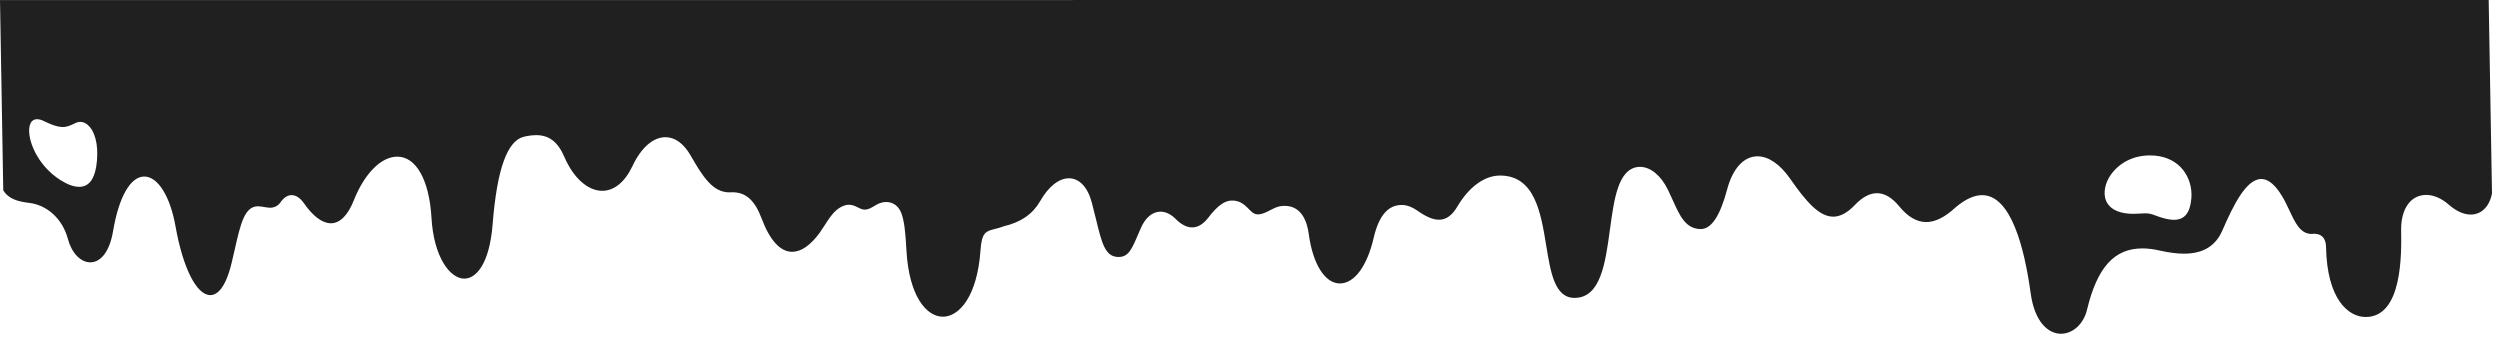
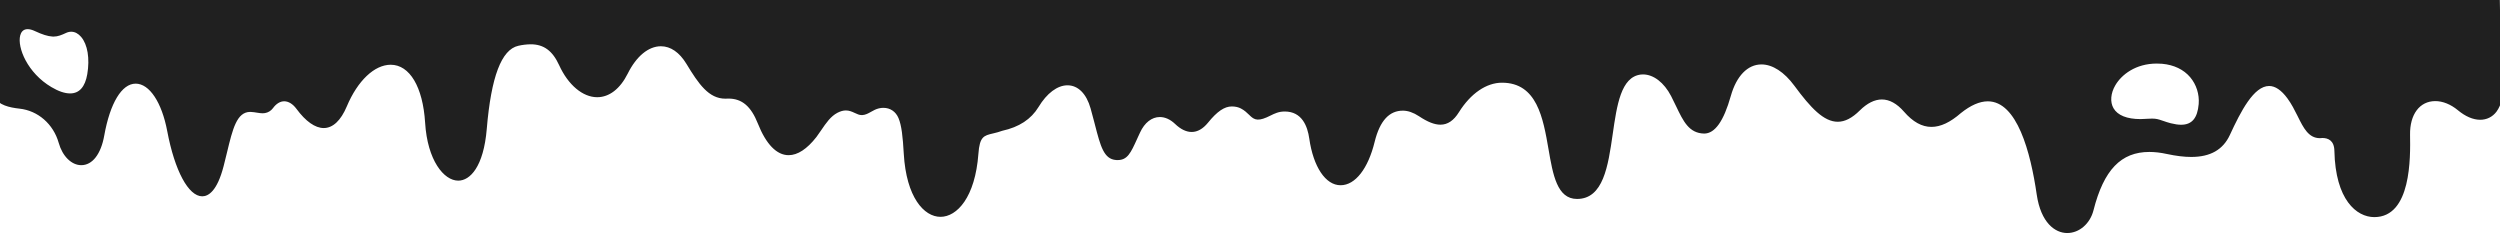
- <svg xmlns="http://www.w3.org/2000/svg" width="260" height="35" fill="none" viewBox="0 0 260 35">
-   <path d="m0 .006.339 19.788c.559.929 1.613 1.176 2.67 1.302 1.912.218 3.499 1.69 4.05 3.747.385 1.458 1.32 2.44 2.328 2.44 1.146 0 2.03-1.21 2.37-3.234.6-3.563 1.81-5.689 3.244-5.689 1.415 0 2.696 2.038 3.257 5.2.773 4.333 2.19 7.131 3.615 7.131.634 0 1.538-.571 2.203-3.297a54.91 54.91 0 0 0 .348-1.496c.586-2.58 1.011-4.445 2.399-4.445l.082.006c.215.009.416.043.608.077.206.034.404.068.586.068a1.281 1.281 0 0 0 1.064-.552c.343-.499.75-.76 1.165-.76.443 0 .89.29 1.26.818.96 1.384 1.936 2.11 2.821 2.11.94 0 1.767-.818 2.384-2.377 1.116-2.808 2.849-4.551 4.528-4.551 1.959 0 3.32 2.43 3.551 6.337.235 4.126 1.935 6.348 3.419 6.348 1.205 0 2.614-1.487 2.944-5.67.45-5.698 1.513-8.671 3.25-9.087a5.709 5.709 0 0 1 1.285-.165c1.346 0 2.253.707 2.938 2.295.928 2.155 2.43 3.495 3.922 3.495 1.246 0 2.363-.915 3.147-2.575.894-1.908 2.145-3.002 3.428-3.002 1 0 1.906.663 2.626 1.913 1.28 2.241 2.316 3.825 4.023 3.825.046 0 .091-.006.142-.006.06-.005.119-.005.178-.005 1.397 0 2.329.843 3.037 2.731.846 2.266 1.944 3.462 3.172 3.462.932 0 1.893-.663 2.866-1.98.169-.247.33-.493.485-.731.53-.823.983-1.53 1.688-1.927.312-.17.593-.257.872-.257.356 0 .641.14.918.276.24.121.47.233.716.233h.064c.347-.024.622-.194.916-.368.117-.072.24-.145.37-.208.28-.14.586-.218.883-.218.708 0 1.276.407 1.562 1.118.324.814.446 2.048.546 3.902.26 4.774 2.09 6.91 3.789 6.91 1.707 0 3.579-2.136 3.913-6.9.127-1.883.559-1.99 1.505-2.227.281-.073.604-.15.954-.29 1.746-.408 2.973-1.26 3.744-2.6.86-1.512 1.95-2.378 2.991-2.378 1.091 0 1.961.925 2.385 2.532.171.644.313 1.235.446 1.772.574 2.358.918 3.781 2.189 3.873.05.005.101.005.15.005 1.019 0 1.357-.78 2.02-2.329.092-.213.188-.445.299-.687.465-1.075 1.208-1.695 2.039-1.695.543 0 1.082.262 1.569.75.576.587 1.157.886 1.718.886.603 0 1.168-.343 1.686-1.016.938-1.23 1.695-1.777 2.453-1.777.399 0 .703.088.948.225 1.131.628 1.081 1.696 2.654.969.593-.274 1.06-.642 1.863-.642 1.772 0 2.35 1.591 2.533 2.962.419 3.104 1.685 5.108 3.228 5.108 1.53 0 2.845-1.836 3.516-4.737.552-2.39 1.551-3.425 2.916-3.425.521 0 1.081.203 1.654.605.901.634 1.605.93 2.221.93.748 0 1.375-.45 1.912-1.37 1.211-2.049 2.83-3.225 4.442-3.225 3.611 0 4.243 3.864 4.799 7.272.454 2.803.888 5.452 2.942 5.452 2.717 0 3.208-3.598 3.682-7.074.438-3.23.856-6.274 2.897-6.541.073-.01.151-.014.232-.014 1.082 0 2.17.885 2.898 2.367.185.378.356.75.513 1.104.745 1.655 1.333 2.963 2.895 3.002 1.115 0 2.018-1.347 2.756-4.12.584-2.189 1.736-3.448 3.165-3.448 1.141 0 2.347.828 3.39 2.33 1.695 2.44 3.04 3.945 4.483 3.945.735 0 1.477-.401 2.266-1.23.767-.803 1.531-1.21 2.285-1.21.785 0 1.555.45 2.287 1.341.919 1.119 1.845 1.661 2.827 1.661.945 0 1.936-.494 3.037-1.51 1.008-.857 1.942-1.288 2.782-1.288 3.018 0 4.409 5.539 5.045 10.192.428 3.113 1.908 4.222 3.15 4.222 1.246 0 2.365-1.026 2.715-2.503 1.057-4.406 2.836-6.372 5.762-6.372.553 0 1.161.073 1.802.223.967.218 1.791.324 2.521.324 1.972 0 3.279-.789 3.986-2.406 1.129-2.595 2.469-5.36 4.054-5.36.625 0 1.258.456 1.881 1.351.445.639.762 1.322 1.07 1.976.597 1.278 1.118 2.377 2.278 2.386.087-.009.178-.019.269-.019.553 0 1.214.242 1.234 1.41.105 5.35 2.283 7.247 4.119 7.247 3.83 0 3.727-6.541 3.69-9.005-.034-2.242.991-3.69 2.608-3.69.767 0 1.594.354 2.327.997.779.688 1.574 1.046 2.305 1.046.671 0 1.264-.31 1.674-.881.259-.358.438-.803.535-1.312L258.823 0 0 .006Zm10.007 17.32c-.227 1.394-.822 2.105-1.772 2.105-.553 0-1.2-.232-1.93-.692-2.468-1.544-3.539-4.333-3.219-5.655.077-.314.272-.687.764-.687.215 0 .467.068.743.208.788.387 1.325.566 1.81.6.04 0 .082.005.122.005.452 0 .846-.179 1.276-.392.181-.092.368-.14.55-.14.375 0 .725.198 1.02.566.671.832.907 2.362.636 4.081Zm217.898 3.267c-.125 1.544-.701 2.266-1.815 2.266-.301 0-.654-.054-1.072-.165a9.177 9.177 0 0 1-.789-.261l-.069-.024c-.418-.155-.643-.223-1.068-.223-.169 0-.374.015-.648.029a7.452 7.452 0 0 1-.552.024c-1.393 0-2.354-.411-2.778-1.186-.372-.678-.297-1.651.194-2.528.633-1.142 2.087-2.362 4.27-2.362.182 0 .365.005.552.023 1.217.117 2.221.625 2.897 1.472.641.804.96 1.875.878 2.935Z" fill="#202020" />
+ <svg xmlns="http://www.w3.org/2000/svg" width="257" height="25" viewBox="1 1 258 25" fill="none">
+   <path fill-rule="evenodd" clip-rule="evenodd" d="M258.969.275H.146l.193 10.66c.559.876 1.613 1.109 2.67 1.228 1.912.205 3.499 1.593 4.05 3.533.385 1.375 1.32 2.301 2.329 2.301 1.146 0 2.03-1.141 2.369-3.05.601-3.36 1.811-5.364 3.244-5.364 1.415 0 2.697 1.922 3.258 4.903.772 4.086 2.19 6.725 3.614 6.725.634 0 1.538-.54 2.203-3.11.128-.483.243-.958.349-1.41.586-2.433 1.01-4.191 2.398-4.191l.082.005c.215.009.417.04.609.073l.026.004c.196.03.385.06.56.06.082 0 .164-.005.237-.019a1.29 1.29 0 0 0 .826-.502c.343-.47.75-.717 1.165-.717.443 0 .89.274 1.26.772.96 1.305 1.936 1.99 2.822 1.99.94 0 1.766-.771 2.383-2.242 1.117-2.648 2.85-4.291 4.529-4.291 1.958 0 3.32 2.291 3.55 5.976.236 3.89 1.935 5.985 3.42 5.985 1.205 0 2.613-1.402 2.943-5.346.45-5.374 1.514-8.177 3.25-8.57a6.037 6.037 0 0 1 1.285-.155c1.347 0 2.254.667 2.938 2.164.928 2.032 2.43 3.296 3.923 3.296 1.246 0 2.362-.862 3.147-2.428.894-1.8 2.144-2.83 3.427-2.83 1 0 1.906.625 2.626 1.803 1.28 2.114 2.317 3.606 4.024 3.606.022 0 .044 0 .067-.002l.074-.002c.06-.005.119-.005.178-.005 1.397 0 2.329.794 3.037 2.575.847 2.137 1.945 3.265 3.173 3.265.931 0 1.892-.626 2.865-1.868.16-.221.314-.442.462-.656l.023-.033.004-.006c.528-.773.98-1.438 1.684-1.811.312-.16.594-.242.872-.242.356 0 .642.132.918.26.24.114.47.22.716.22h.064c.335-.022.603-.172.885-.33l.031-.017c.118-.069.24-.137.37-.197.281-.132.586-.205.883-.205.708 0 1.276.383 1.562 1.054.325.768.446 1.931.546 3.68.26 4.501 2.09 6.515 3.789 6.515 1.707 0 3.579-2.014 3.913-6.506.127-1.774.559-1.877 1.503-2.1h.002l.07-.017c.264-.064.563-.136.884-.257 1.746-.384 2.973-1.187 3.745-2.452.859-1.425 1.95-2.242 2.99-2.242 1.091 0 1.961.873 2.385 2.388.138.487.256.943.367 1.365l.079.306.004.016c.572 2.214.918 3.55 2.185 3.636.051.005.101.005.151.005 1.018 0 1.356-.735 2.019-2.196l.088-.194c.066-.145.135-.297.211-.454.466-1.014 1.208-1.598 2.039-1.598.543 0 1.082.246 1.569.707.577.553 1.157.835 1.719.835.602 0 1.167-.324 1.685-.958.938-1.16 1.695-1.676 2.454-1.676.398 0 .702.084.947.213.366.191.608.426.822.633.447.433.768.745 1.833.28.134-.059.262-.122.389-.184.433-.214.853-.421 1.473-.421 1.772 0 2.35 1.5 2.533 2.793.419 2.926 1.685 4.817 3.229 4.817 1.529 0 2.844-1.732 3.515-4.467.553-2.254 1.552-3.23 2.916-3.23.521 0 1.081.192 1.654.57.901.599 1.605.877 2.221.877.749 0 1.376-.425 1.912-1.292 1.211-1.931 2.83-3.04 4.442-3.04 3.611 0 4.243 3.643 4.8 6.857.454 2.643.887 5.14 2.942 5.14 2.716 0 3.207-3.391 3.681-6.67.438-3.045.857-5.916 2.897-6.168.073-.008.151-.013.233-.013 1.082 0 2.17.835 2.898 2.232.184.356.355.708.512 1.041l.001.001c.745 1.56 1.333 2.793 2.895 2.83 1.114 0 2.017-1.27 2.756-3.886.583-2.063 1.735-3.25 3.164-3.25 1.141 0 2.347.781 3.391 2.196 1.694 2.301 3.039 3.721 4.482 3.721.735 0 1.477-.378 2.266-1.16.767-.757 1.532-1.14 2.285-1.14.785 0 1.555.424 2.287 1.264.919 1.055 1.846 1.566 2.827 1.566.946 0 1.937-.466 3.038-1.424 1.008-.808 1.941-1.215 2.781-1.215 3.018 0 4.409 5.223 5.046 9.61.427 2.936 1.907 3.982 3.149 3.982 1.246 0 2.366-.968 2.715-2.36 1.057-4.155 2.836-6.008 5.762-6.008.553 0 1.161.069 1.803.21.967.206 1.79.306 2.521.306 1.972 0 3.278-.744 3.985-2.27 1.129-2.446 2.47-5.053 4.054-5.053.625 0 1.259.429 1.881 1.273.431.584.742 1.207 1.042 1.806l.028.057c.597 1.206 1.119 2.242 2.278 2.25h.003a2.62 2.62 0 0 1 .266-.018c.553 0 1.215.229 1.234 1.33.105 5.044 2.284 6.834 4.119 6.834 3.827 0 3.728-6.157 3.69-8.486v-.006c-.033-2.114.992-3.48 2.608-3.48.767 0 1.595.334 2.327.941.779.648 1.575.986 2.305.986.671 0 1.264-.292 1.675-.83a2.99 2.99 0 0 0 .534-1.238L258.969.275ZM8.235 10.593c.95 0 1.545-.671 1.772-1.986.272-1.621.036-3.064-.636-3.848-.295-.347-.645-.534-1.02-.534a1.29 1.29 0 0 0-.55.132c-.43.201-.823.37-1.275.37l-.062-.002a.628.628 0 0 0-.062-.003c-.484-.032-1.021-.2-1.808-.566-.277-.132-.529-.196-.743-.196-.493 0-.688.351-.765.648-.32 1.246.751 3.876 3.22 5.332.73.434 1.377.653 1.93.653Zm217.855 3.232c1.114 0 1.691-.68 1.815-2.137.082-1-.237-2.008-.877-2.767-.677-.799-1.681-1.278-2.897-1.388a5.817 5.817 0 0 0-.553-.022c-2.182 0-3.636 1.15-4.269 2.228-.492.826-.567 1.744-.194 2.383.424.73 1.385 1.119 2.777 1.119.174 0 .361-.01.552-.023l.184-.01c.186-.01.336-.017.464-.017.425 0 .65.064 1.068.21l.069.022c.248.087.505.174.79.247.417.105.77.155 1.071.155Z" fill="#202020" />
</svg>
